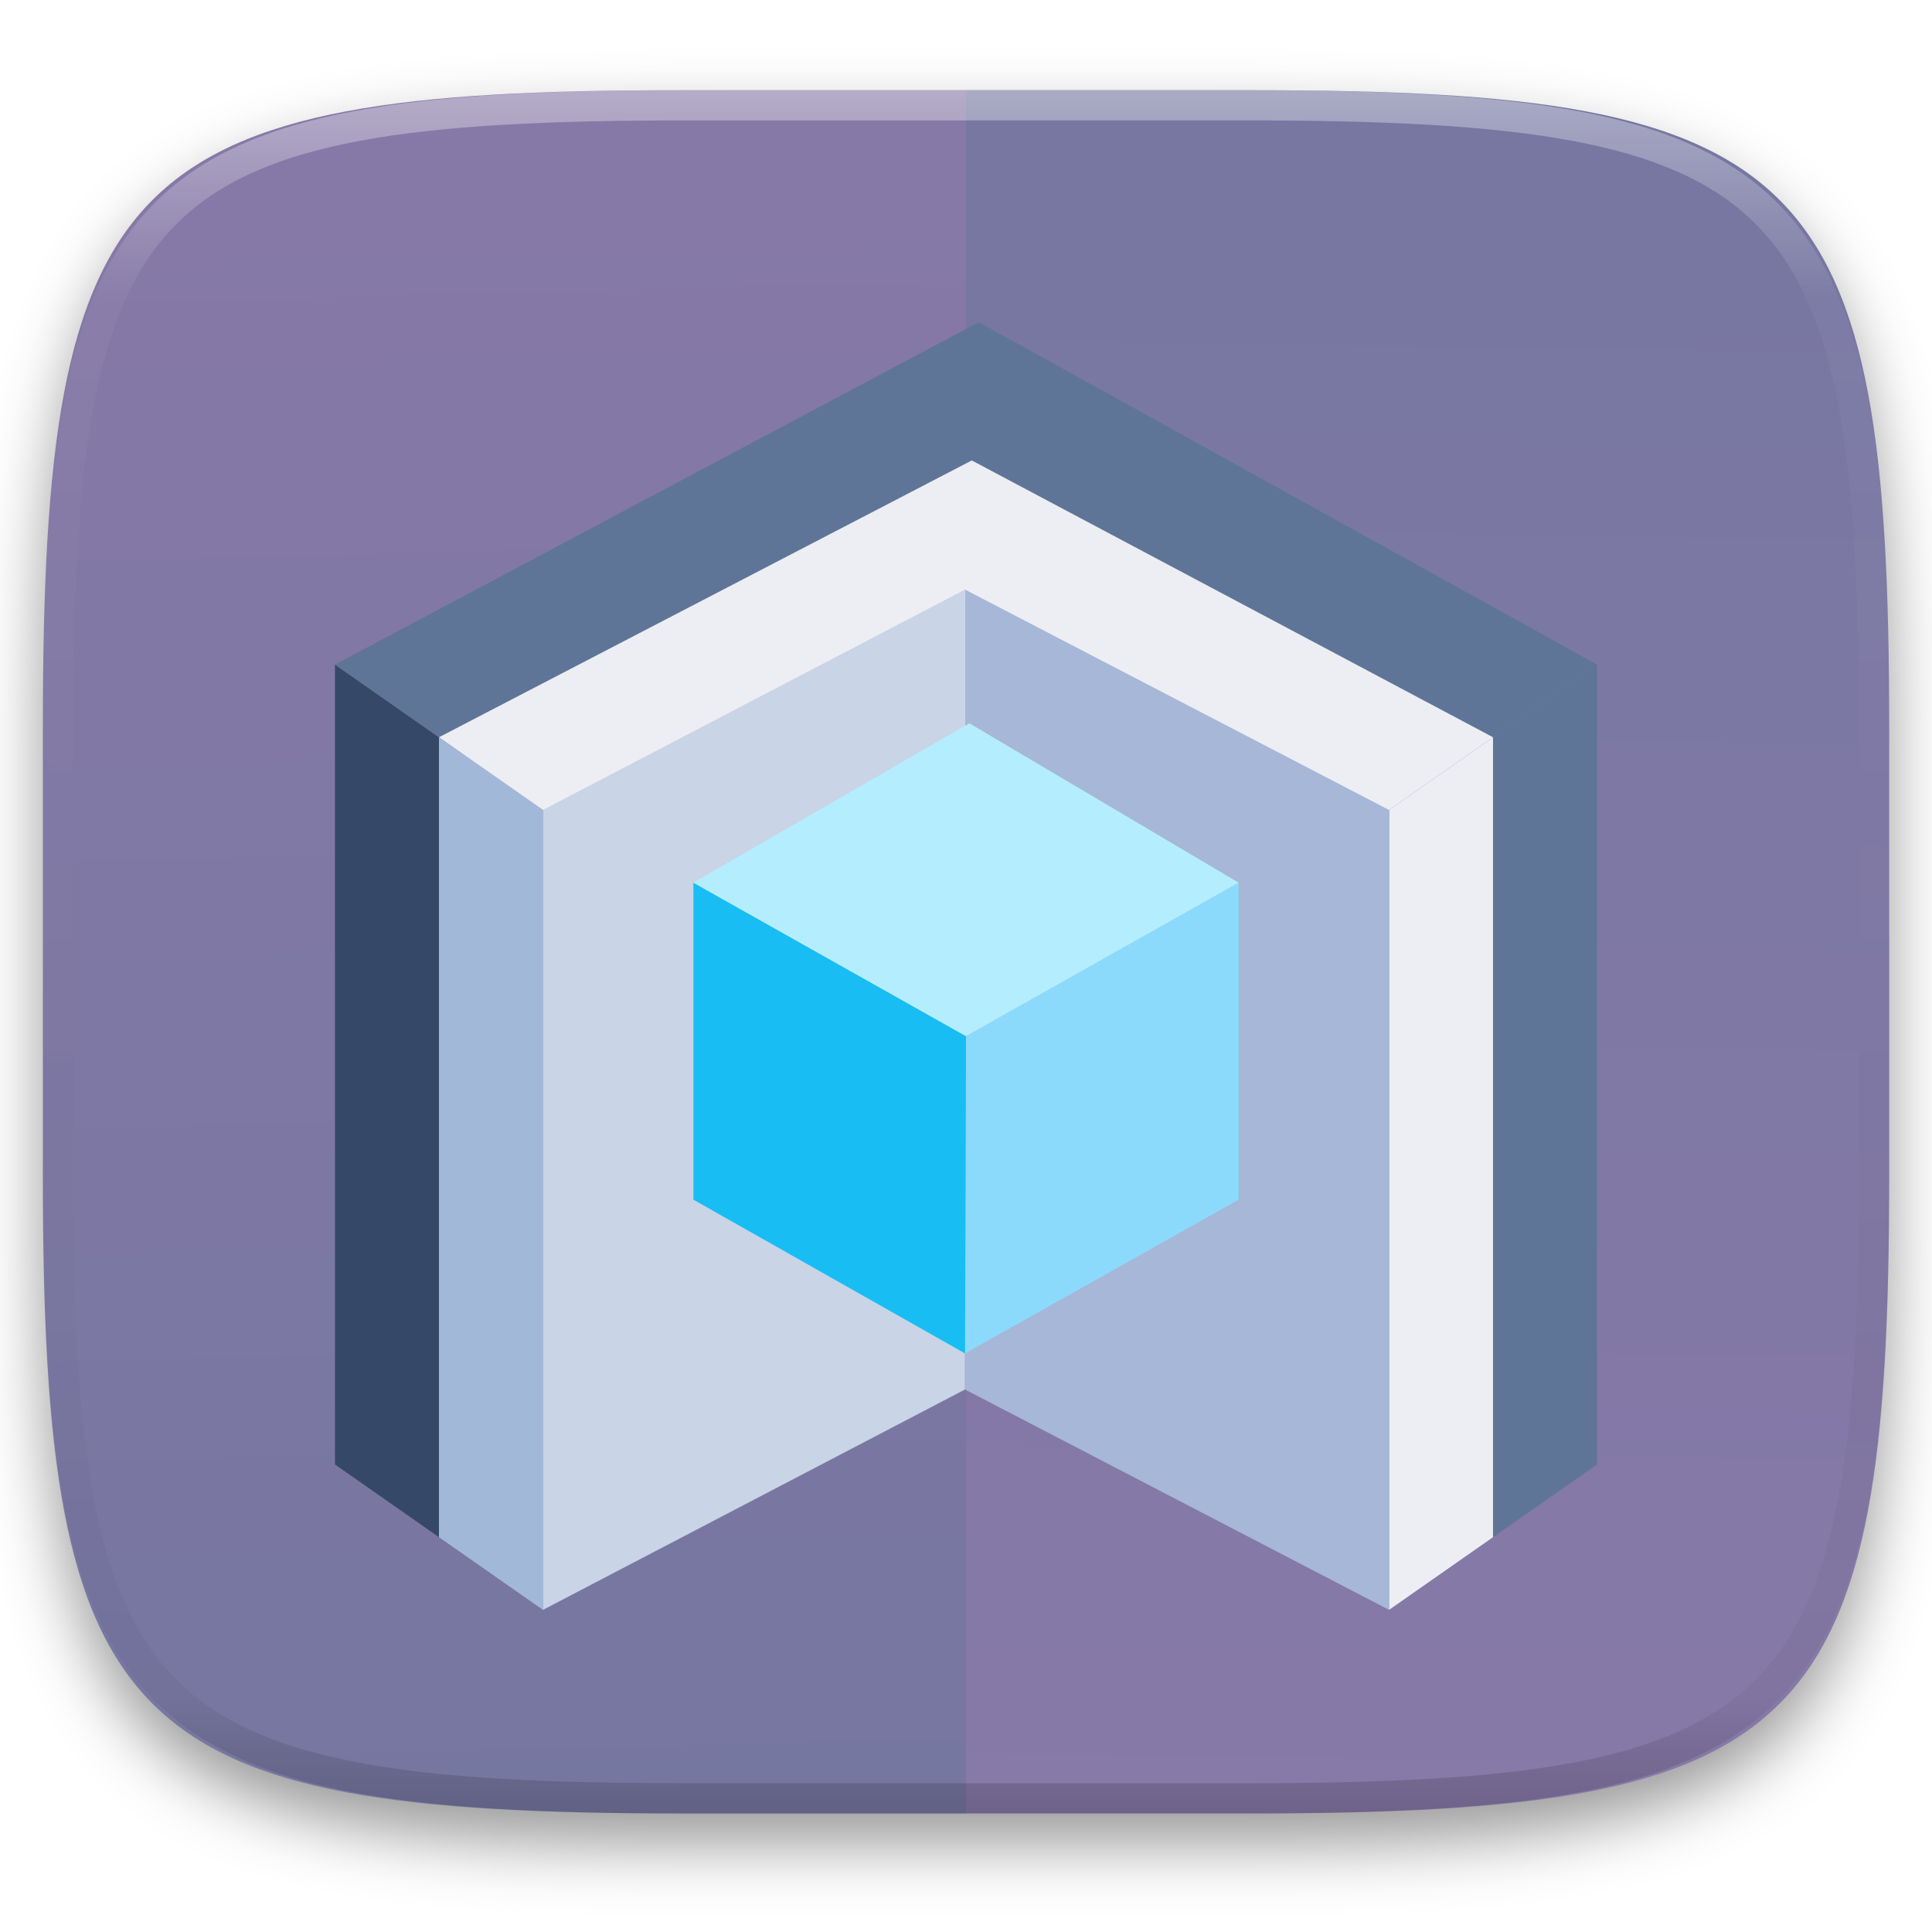
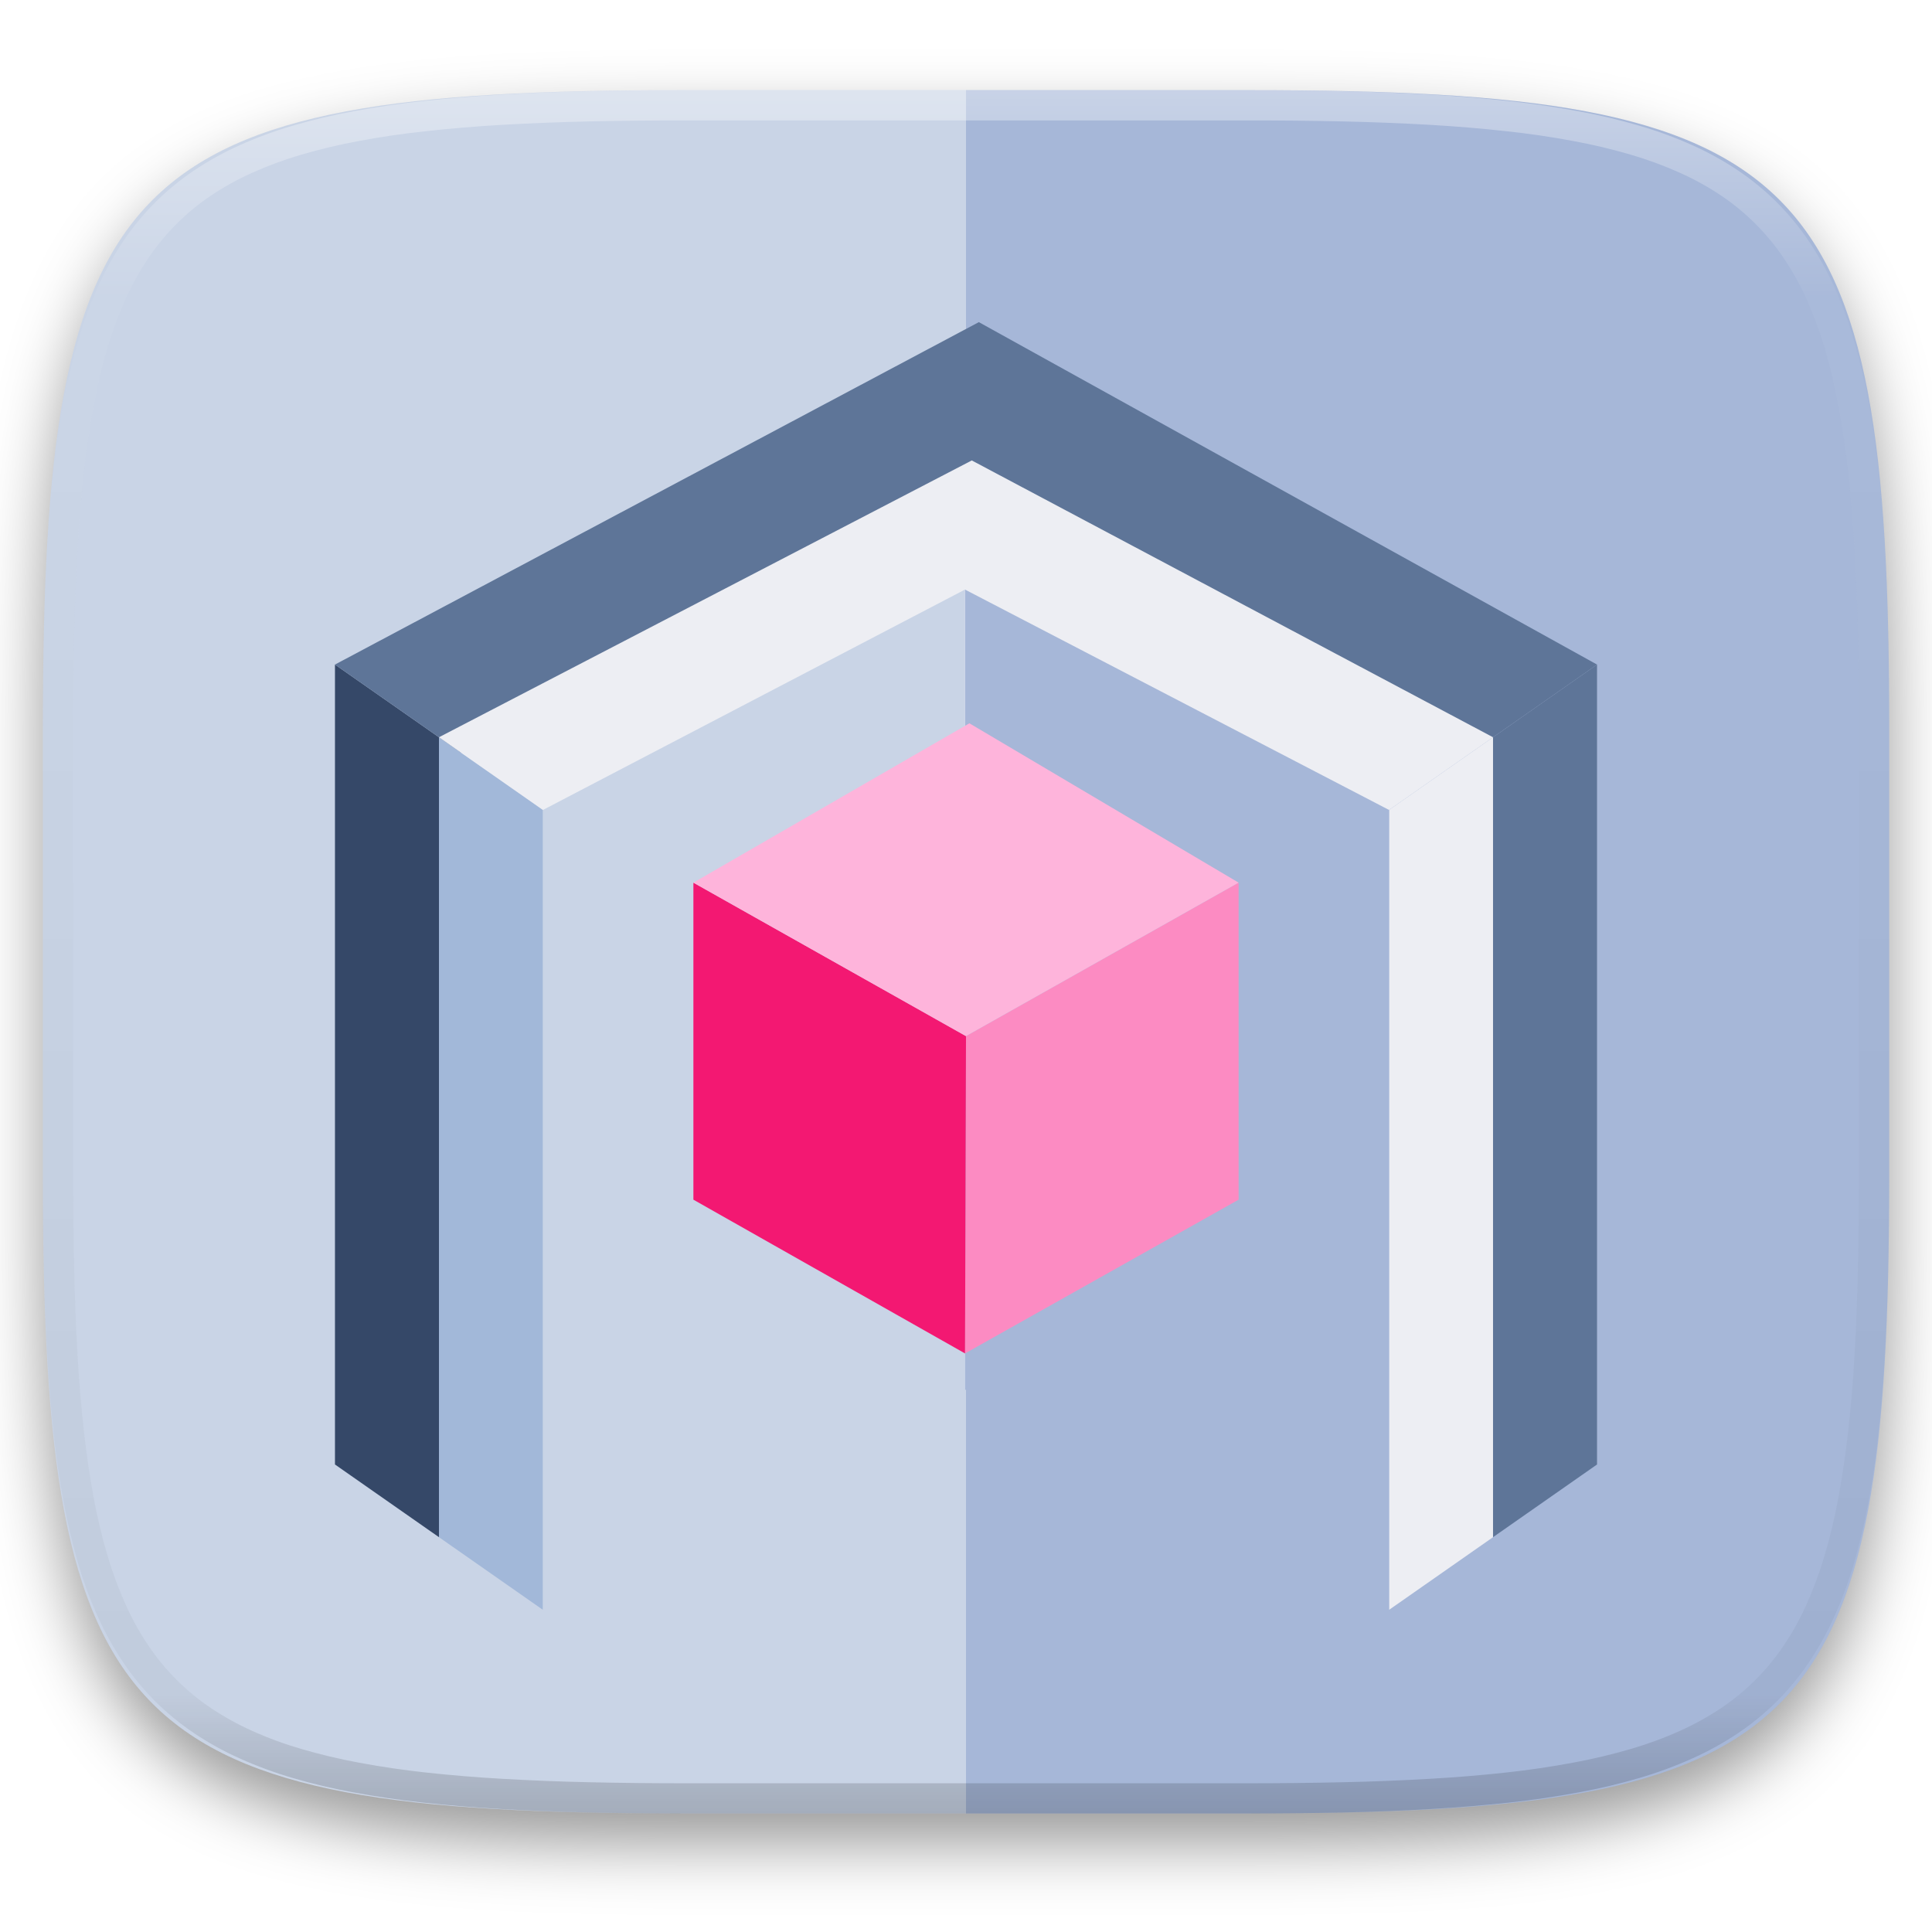
- <svg xmlns="http://www.w3.org/2000/svg" xmlns:xlink="http://www.w3.org/1999/xlink" style="isolation:isolate" viewBox="0 0 256 256" width="256" height="256" version="1.1" id="svg35">
+ <svg xmlns="http://www.w3.org/2000/svg" style="isolation:isolate" viewBox="0 0 256 256" width="256" height="256" version="1.1" id="svg35">
  <defs id="defs13">
    <linearGradient gradientUnits="userSpaceOnUse" gradientTransform="matrix(244.6483,0,0,228.3384,5.68,11.95)" y2="1.112" x2="0.136" y1="-0.195" x1="0.581" id="linearGradient1467">
      <stop id="stop1463" style="stop-color:#9e7bb1;stop-opacity:1" stop-opacity="1" offset="0%" />
      <stop id="stop1465" style="stop-color:#5e7598;stop-opacity:1" stop-opacity="1" offset="100%" />
    </linearGradient>
    <filter id="Tzcz4vEdmITS7wQ3AsSx9hYNK6Mdtix6" x="-200%" y="-200%" width="400%" height="400%" filterUnits="objectBoundingBox" color-interpolation-filters="sRGB">
      <feGaussianBlur in="SourceGraphic" stdDeviation="4.294" id="feGaussianBlur2" />
      <feOffset dx="0" dy="4" result="pf_100_offsetBlur" id="feOffset4" />
      <feFlood flood-color="#000000" flood-opacity="0.4" id="feFlood6" />
      <feComposite in2="pf_100_offsetBlur" operator="in" result="pf_100_dropShadow" id="feComposite8" />
      <feBlend in="SourceGraphic" in2="pf_100_dropShadow" mode="normal" id="feBlend10" />
    </filter>
    <linearGradient id="_lgradient_0-2" x1="0.5" y1="1" x2="0.5" y2="0" gradientTransform="matrix(244.6483,0,0,228.3384,1.352723,283.6432)" gradientUnits="userSpaceOnUse">
      <stop offset="0%" stop-opacity="1" style="stop-color:rgb(77,77,77)" id="stop15-9" />
      <stop offset="100%" stop-opacity="1" style="stop-color:rgb(51,51,51)" id="stop17-1" />
    </linearGradient>
    <linearGradient id="_lgradient_0-2-7" x1="0.5" y1="1" x2="0.5" y2="0" gradientTransform="matrix(244.6483,0,0,228.3384,1.352723,283.6432)" gradientUnits="userSpaceOnUse">
      <stop offset="0%" stop-opacity="1" style="stop-color:rgb(77,77,77)" id="stop15-9-0" />
      <stop offset="100%" stop-opacity="1" style="stop-color:rgb(51,51,51)" id="stop17-1-9" />
    </linearGradient>
    <linearGradient id="_lgradient_0-2-6" x1="0.5" y1="1" x2="0.5" y2="0" gradientTransform="matrix(244.6483,0,0,228.3384,1.352723,283.6432)" gradientUnits="userSpaceOnUse">
      <stop offset="0%" stop-opacity="1" style="stop-color:rgb(77,77,77)" id="stop15-9-06" />
      <stop offset="100%" stop-opacity="1" style="stop-color:rgb(51,51,51)" id="stop17-1-2" />
    </linearGradient>
    <linearGradient id="_lgradient_0-2-1" x1="0.5" y1="1" x2="0.5" y2="0" gradientTransform="matrix(244.6483,0,0,228.3384,1.352723,283.6432)" gradientUnits="userSpaceOnUse">
      <stop offset="0%" stop-opacity="1" style="stop-color:rgb(77,77,77)" id="stop15-9-8" />
      <stop offset="100%" stop-opacity="1" style="stop-color:rgb(51,51,51)" id="stop17-1-7" />
    </linearGradient>
    <linearGradient id="_lgradient_0-2-2" x1="0.5" y1="1" x2="0.5" y2="0" gradientTransform="matrix(244.6483,0,0,228.3384,1.352723,283.6432)" gradientUnits="userSpaceOnUse">
      <stop offset="0%" stop-opacity="1" style="stop-color:rgb(77,77,77)" id="stop15-9-02" />
      <stop offset="100%" stop-opacity="1" style="stop-color:rgb(51,51,51)" id="stop17-1-3" />
    </linearGradient>
    <linearGradient id="_lgradient_0-2-5" x1="0.5" y1="1" x2="0.5" y2="0" gradientTransform="matrix(244.6483,0,0,228.3384,1.352723,283.6432)" gradientUnits="userSpaceOnUse">
      <stop offset="0%" stop-opacity="1" style="stop-color:rgb(77,77,77)" id="stop15-9-9" />
      <stop offset="100%" stop-opacity="1" style="stop-color:rgb(51,51,51)" id="stop17-1-22" />
    </linearGradient>
    <linearGradient id="_lgradient_0-2-9" x1="0.5" y1="1" x2="0.5" y2="0" gradientTransform="matrix(244.6483,0,0,228.3384,1.352723,283.6432)" gradientUnits="userSpaceOnUse">
      <stop offset="0%" stop-opacity="1" style="stop-color:rgb(77,77,77)" id="stop15-9-7" />
      <stop offset="100%" stop-opacity="1" style="stop-color:rgb(51,51,51)" id="stop17-1-36" />
    </linearGradient>
    <linearGradient id="_lgradient_0-2-29" x1="0.5" y1="1" x2="0.5" y2="0" gradientTransform="matrix(244.6483,0,0,228.3384,1.352723,283.6432)" gradientUnits="userSpaceOnUse">
      <stop offset="0%" stop-opacity="1" style="stop-color:rgb(77,77,77)" id="stop15-9-3" />
      <stop offset="100%" stop-opacity="1" style="stop-color:rgb(51,51,51)" id="stop17-1-1" />
    </linearGradient>
    <linearGradient id="_lgradient_0-5" x1="0.5" y1="1" x2="0.5" y2="0" gradientTransform="matrix(244.6483,0,0,228.3384,342.3822,39.61341)" gradientUnits="userSpaceOnUse">
      <stop offset="0%" stop-opacity="1" style="stop-color:rgb(77,77,77)" id="stop15-3" />
      <stop offset="100%" stop-opacity="1" style="stop-color:rgb(51,51,51)" id="stop17-5" />
    </linearGradient>
    <linearGradient id="_lgradient_0-5-2" x1="0.5" y1="1" x2="0.5" y2="0" gradientTransform="matrix(244.6483,0,0,228.3384,342.3822,39.61341)" gradientUnits="userSpaceOnUse">
      <stop offset="0%" stop-opacity="1" style="stop-color:rgb(77,77,77)" id="stop15-3-9" />
      <stop offset="100%" stop-opacity="1" style="stop-color:rgb(51,51,51)" id="stop17-5-1" />
    </linearGradient>
    <linearGradient id="_lgradient_0-5-7" x1="0.5" y1="1" x2="0.5" y2="0" gradientTransform="matrix(244.6483,0,0,228.3384,342.3822,39.61341)" gradientUnits="userSpaceOnUse">
      <stop offset="0%" stop-opacity="1" style="stop-color:rgb(77,77,77)" id="stop15-3-0" />
      <stop offset="100%" stop-opacity="1" style="stop-color:rgb(51,51,51)" id="stop17-5-9" />
    </linearGradient>
    <linearGradient id="_lgradient_0-5-6" x1="0.5" y1="1" x2="0.5" y2="0" gradientTransform="matrix(244.6483,0,0,228.3384,342.3822,39.61341)" gradientUnits="userSpaceOnUse">
      <stop offset="0%" stop-opacity="1" style="stop-color:rgb(77,77,77)" id="stop15-3-06" />
      <stop offset="100%" stop-opacity="1" style="stop-color:rgb(51,51,51)" id="stop17-5-2" />
    </linearGradient>
    <linearGradient id="_lgradient_0-5-1" x1="0.5" y1="1" x2="0.5" y2="0" gradientTransform="matrix(244.6483,0,0,228.3384,342.3822,39.61341)" gradientUnits="userSpaceOnUse">
      <stop offset="0%" stop-opacity="1" style="stop-color:rgb(77,77,77)" id="stop15-3-8" />
      <stop offset="100%" stop-opacity="1" style="stop-color:rgb(51,51,51)" id="stop17-5-7" />
    </linearGradient>
    <filter style="color-interpolation-filters:sRGB" id="filter890">
      <feFlood flood-opacity="0.498" flood-color="rgb(0,0,0)" result="flood" id="feFlood880" />
      <feComposite in="flood" in2="SourceGraphic" operator="in" result="composite1" id="feComposite882" />
      <feGaussianBlur in="composite1" stdDeviation="5.2" result="blur" id="feGaussianBlur884" />
      <feOffset dx="2.8" dy="3" result="offset" id="feOffset886" />
      <feComposite in="SourceGraphic" in2="offset" operator="over" result="composite2" id="feComposite888" />
    </filter>
    <linearGradient id="_lgradient_0-7" x1="0.5" y1="1" x2="0.5" y2="0" gradientTransform="matrix(244.6483,0,0,228.3384,8.381791,330.3099)" gradientUnits="userSpaceOnUse">
      <stop offset="0%" stop-opacity="1" style="stop-color:rgb(77,77,77)" id="stop15-7" />
      <stop offset="100%" stop-opacity="1" style="stop-color:rgb(51,51,51)" id="stop17-54" />
    </linearGradient>
    <linearGradient id="_lgradient_0-7-1" x1="0.5" y1="1" x2="0.5" y2="0" gradientTransform="matrix(244.6483,0,0,228.3384,8.381791,330.3099)" gradientUnits="userSpaceOnUse">
      <stop offset="0%" stop-opacity="1" style="stop-color:rgb(77,77,77)" id="stop15-7-2" />
      <stop offset="100%" stop-opacity="1" style="stop-color:rgb(51,51,51)" id="stop17-54-8" />
    </linearGradient>
    <linearGradient id="_lgradient_0-7-3" x1="0.5" y1="1" x2="0.5" y2="0" gradientTransform="matrix(244.6483,0,0,228.3384,8.381791,330.3099)" gradientUnits="userSpaceOnUse">
      <stop offset="0%" stop-opacity="1" style="stop-color:rgb(77,77,77)" id="stop15-7-6" />
      <stop offset="100%" stop-opacity="1" style="stop-color:rgb(51,51,51)" id="stop17-54-80" />
    </linearGradient>
    <linearGradient id="_lgradient_0-7-10" x1="0.5" y1="1" x2="0.5" y2="0" gradientTransform="matrix(244.6483,0,0,228.3384,8.381791,330.3099)" gradientUnits="userSpaceOnUse">
      <stop offset="0%" stop-opacity="1" style="stop-color:rgb(77,77,77)" id="stop15-7-5" />
      <stop offset="100%" stop-opacity="1" style="stop-color:rgb(51,51,51)" id="stop17-54-1" />
    </linearGradient>
    <linearGradient id="_lgradient_0-7-0" x1="0.5" y1="1" x2="0.5" y2="0" gradientTransform="matrix(244.6483,0,0,228.3384,8.381791,330.3099)" gradientUnits="userSpaceOnUse">
      <stop offset="0%" stop-opacity="1" style="stop-color:rgb(77,77,77)" id="stop15-7-8" />
      <stop offset="100%" stop-opacity="1" style="stop-color:rgb(51,51,51)" id="stop17-54-5" />
    </linearGradient>
    <linearGradient id="_lgradient_0-7-6" x1="0.5" y1="1" x2="0.5" y2="0" gradientTransform="matrix(244.6483,0,0,228.3384,8.381791,330.3099)" gradientUnits="userSpaceOnUse">
      <stop offset="0%" stop-opacity="1" style="stop-color:rgb(77,77,77)" id="stop15-7-4" />
      <stop offset="100%" stop-opacity="1" style="stop-color:rgb(51,51,51)" id="stop17-54-6" />
    </linearGradient>
    <linearGradient id="_lgradient_0-7-8" x1="0.5" y1="1" x2="0.5" y2="0" gradientTransform="matrix(244.6483,0,0,228.3384,8.381791,330.3099)" gradientUnits="userSpaceOnUse">
      <stop offset="0%" stop-opacity="1" style="stop-color:rgb(77,77,77)" id="stop15-7-62" />
      <stop offset="100%" stop-opacity="1" style="stop-color:rgb(51,51,51)" id="stop17-54-84" />
    </linearGradient>
    <linearGradient id="_lgradient_0-7-2" x1="0.5" y1="1" x2="0.5" y2="0" gradientTransform="matrix(244.6483,0,0,228.3384,8.381791,330.3099)" gradientUnits="userSpaceOnUse">
      <stop offset="0%" stop-opacity="1" style="stop-color:rgb(77,77,77)" id="stop15-7-40" />
      <stop offset="100%" stop-opacity="1" style="stop-color:rgb(51,51,51)" id="stop17-54-62" />
    </linearGradient>
    <linearGradient id="_lgradient_0-7-10-0" x1="0.5" y1="1" x2="0.5" y2="0" gradientTransform="matrix(244.6483,0,0,228.3384,8.381791,330.3099)" gradientUnits="userSpaceOnUse">
      <stop offset="0%" stop-opacity="1" style="stop-color:rgb(77,77,77)" id="stop15-7-5-8" />
      <stop offset="100%" stop-opacity="1" style="stop-color:rgb(51,51,51)" id="stop17-54-1-1" />
    </linearGradient>
    <linearGradient id="_lgradient_0-7-10-1" x1="0.5" y1="1" x2="0.5" y2="0" gradientTransform="matrix(244.6483,0,0,228.3384,8.381791,330.3099)" gradientUnits="userSpaceOnUse">
      <stop offset="0%" stop-opacity="1" style="stop-color:rgb(77,77,77)" id="stop15-7-5-1" />
      <stop offset="100%" stop-opacity="1" style="stop-color:rgb(51,51,51)" id="stop17-54-1-0" />
    </linearGradient>
    <linearGradient id="_lgradient_0-7-10-03" x1="0.5" y1="1" x2="0.5" y2="0" gradientTransform="matrix(244.6483,0,0,228.3384,8.381791,330.3099)" gradientUnits="userSpaceOnUse">
      <stop offset="0%" stop-opacity="1" style="stop-color:rgb(77,77,77)" id="stop15-7-5-9" />
      <stop offset="100%" stop-opacity="1" style="stop-color:rgb(51,51,51)" id="stop17-54-1-19" />
    </linearGradient>
    <linearGradient id="_lgradient_0-7-10-9" x1="0.5" y1="1" x2="0.5" y2="0" gradientTransform="matrix(244.6483,0,0,228.3384,8.381791,330.3099)" gradientUnits="userSpaceOnUse">
      <stop offset="0%" stop-opacity="1" style="stop-color:rgb(77,77,77)" id="stop15-7-5-3" />
      <stop offset="100%" stop-opacity="1" style="stop-color:rgb(51,51,51)" id="stop17-54-1-3" />
    </linearGradient>
-     <linearGradient xlink:href="#linearGradient1467" id="linearGradient1453" gradientUnits="userSpaceOnUse" gradientTransform="matrix(244.6483,0,0,228.3384,5.68,11.95)" x1="0.755" y1="2.337" x2="0.809" y2="-1.405" />
-     <linearGradient xlink:href="#_lgradient_0" id="linearGradient1455" gradientUnits="userSpaceOnUse" gradientTransform="matrix(244.6483,0,0,228.3384,5.68,11.95)" x1="0.156" y1="-1.473" x2="0.261" y2="2.359" />
  </defs>
  <g id="g21" style="filter:url(#Tzcz4vEdmITS7wQ3AsSx9hYNK6Mdtix6)">
    <linearGradient id="_lgradient_0" x1="0.581" y1="-0.195" x2="0.136" y2="1.112" gradientTransform="matrix(244.6483,0,0,228.3384,5.68,11.95)" gradientUnits="userSpaceOnUse">
      <stop offset="0%" stop-opacity="1" style="stop-color:#a17bb1;stop-opacity:1" id="stop15" />
      <stop offset="100%" stop-opacity="1" style="stop-color:#5e7598;stop-opacity:1" id="stop17" />
    </linearGradient>
-     <path style="fill:url(#linearGradient1455)" d="M 128,11.949 H 90.32 c -74.056,0 -84.641,10.558 -84.641,84.545 v 59.25 c 0,73.986 10.585,84.545 84.641,84.545 H 128 Z" id="path1451" />
-     <path style="fill:url(#linearGradient1453)" d="M 128,11.949 V 240.289 h 37.689 c 74.056,0 84.639,-10.559 84.639,-84.545 V 96.494 c 0,-73.987 -10.583,-84.545 -84.639,-84.545 z" id="shape" />
+     <path style="fill:#c9d4e6;fill-opacity:1" d="M 128,11.949 H 90.32 c -74.056,0 -84.641,10.558 -84.641,84.545 v 59.25 c 0,73.986 10.585,84.545 84.641,84.545 H 128 Z" id="path1451" />
+     <path style="fill:#a6b7d8;fill-opacity:1" d="M 128,11.949 V 240.289 h 37.689 c 74.056,0 84.639,-10.559 84.639,-84.545 V 96.494 c 0,-73.987 -10.583,-84.545 -84.639,-84.545 z" id="shape" />
  </g>
  <g id="g33" style="opacity:0.4">
    <linearGradient id="_lgradient_1" x1="0.517" y1="0" x2="0.517" y2="1" gradientTransform="matrix(244.65,0,0,228.34,5.68,11.95)" gradientUnits="userSpaceOnUse">
      <stop offset="0%" stop-opacity="1" style="stop-color:rgb(255,255,255)" id="stop23" />
      <stop offset="12.5%" stop-opacity="0.098" style="stop-color:rgb(255,255,255)" id="stop25" />
      <stop offset="92.5%" stop-opacity="0.098" style="stop-color:rgb(0,0,0)" id="stop27" />
      <stop offset="100%" stop-opacity="0.498" style="stop-color:rgb(0,0,0)" id="stop29" />
    </linearGradient>
    <path d="m 165.068,11.951 c 4.328,-0.01 8.656,0.039 12.984,0.138 3.875,0.079 7.751,0.226 11.626,0.452 3.453,0.196 6.905,0.481 10.348,0.855 3.059,0.334 6.118,0.786 9.148,1.346 2.715,0.501 5.4,1.14 8.046,1.916 2.4,0.698 4.751,1.562 7.023,2.584 2.115,0.943 4.141,2.063 6.059,3.35 1.839,1.238 3.561,2.653 5.135,4.215 1.564,1.572 2.98,3.281 4.22,5.119 1.289,1.916 2.41,3.94 3.364,6.042 1.023,2.279 1.889,4.618 2.597,7.005 0.777,2.643 1.416,5.325 1.918,8.037 0.561,3.026 1.013,6.072 1.348,9.127 0.374,3.439 0.659,6.877 0.856,10.326 0.226,3.861 0.374,7.732 0.462,11.593 0.088,4.323 0.138,8.646 0.128,12.959 v 58.212 c 0.01,4.323 -0.039,8.636 -0.128,12.959 -0.088,3.871 -0.236,7.732 -0.462,11.593 -0.197,3.449 -0.482,6.897 -0.856,10.326 -0.334,3.055 -0.787,6.111 -1.348,9.137 -0.502,2.702 -1.141,5.384 -1.918,8.027 -0.708,2.387 -1.574,4.736 -2.597,7.005 -0.954,2.112 -2.075,4.126 -3.364,6.042 -1.239,1.837 -2.656,3.557 -4.22,5.119 -1.574,1.562 -3.295,2.977 -5.135,4.215 -1.918,1.287 -3.944,2.407 -6.059,3.35 -2.272,1.022 -4.623,1.886 -7.023,2.594 -2.646,0.776 -5.331,1.415 -8.046,1.906 -3.03,0.57 -6.089,1.012 -9.148,1.346 -3.443,0.373 -6.895,0.658 -10.348,0.855 -3.875,0.226 -7.751,0.373 -11.626,0.462 -4.328,0.088 -8.656,0.138 -12.984,0.128 H 90.942 c -4.328,0.01 -8.656,-0.039 -12.984,-0.128 -3.875,-0.088 -7.751,-0.236 -11.626,-0.462 -3.453,-0.196 -6.905,-0.481 -10.348,-0.855 -3.059,-0.334 -6.118,-0.776 -9.148,-1.346 -2.715,-0.491 -5.4,-1.13 -8.046,-1.906 -2.4,-0.707 -4.751,-1.572 -7.023,-2.594 -2.115,-0.943 -4.141,-2.063 -6.059,-3.35 -1.839,-1.238 -3.561,-2.653 -5.135,-4.215 -1.564,-1.562 -2.98,-3.281 -4.22,-5.119 -1.289,-1.916 -2.41,-3.93 -3.364,-6.042 -1.023,-2.27 -1.889,-4.618 -2.597,-7.005 C 9.616,204.625 8.976,201.943 8.475,199.241 7.914,196.215 7.462,193.159 7.127,190.104 6.753,186.675 6.468,183.226 6.271,179.778 6.045,175.917 5.898,172.056 5.809,168.185 5.721,163.862 5.671,159.549 5.681,155.226 V 97.014 C 5.671,92.701 5.721,88.378 5.809,84.055 5.898,80.194 6.045,76.323 6.271,72.462 6.468,69.014 6.753,65.575 7.127,62.136 c 0.334,-3.056 0.787,-6.101 1.348,-9.127 0.502,-2.712 1.141,-5.394 1.918,-8.037 0.708,-2.387 1.574,-4.726 2.597,-7.005 0.954,-2.103 2.075,-4.126 3.364,-6.042 1.239,-1.837 2.656,-3.547 4.22,-5.119 1.574,-1.562 3.295,-2.977 5.135,-4.215 1.918,-1.287 3.944,-2.407 6.059,-3.35 2.272,-1.022 4.623,-1.886 7.023,-2.584 2.646,-0.776 5.331,-1.415 8.046,-1.916 3.03,-0.56 6.089,-1.012 9.148,-1.346 3.443,-0.373 6.895,-0.658 10.348,-0.855 3.875,-0.226 7.751,-0.373 11.626,-0.452 4.328,-0.098 8.656,-0.147 12.984,-0.138 z m 0.01,4.009 c 4.298,-0.01 8.597,0.039 12.895,0.128 3.826,0.088 7.653,0.236 11.479,0.452 3.384,0.196 6.767,0.472 10.131,0.845 2.971,0.314 5.931,0.747 8.862,1.297 2.577,0.472 5.135,1.081 7.653,1.818 2.223,0.648 4.397,1.454 6.502,2.397 1.908,0.855 3.738,1.867 5.469,3.026 1.623,1.091 3.138,2.338 4.525,3.724 1.387,1.385 2.636,2.898 3.738,4.519 1.161,1.729 2.174,3.547 3.03,5.443 0.944,2.112 1.751,4.284 2.4,6.494 0.748,2.515 1.348,5.06 1.83,7.634 0.541,2.928 0.974,5.875 1.298,8.842 0.374,3.36 0.649,6.73 0.846,10.11 0.216,3.822 0.374,7.634 0.452,11.456 0.088,4.293 0.138,8.577 0.138,12.87 0,0 0,0 0,0 v 58.212 c 0,0 0,0 0,0 0,4.293 -0.049,8.577 -0.138,12.87 -0.079,3.822 -0.236,7.644 -0.452,11.456 -0.197,3.38 -0.472,6.75 -0.846,10.12 -0.325,2.957 -0.757,5.905 -1.298,8.832 -0.482,2.574 -1.082,5.119 -1.83,7.634 -0.649,2.22 -1.456,4.382 -2.4,6.494 -0.856,1.896 -1.869,3.724 -3.03,5.443 -1.102,1.631 -2.351,3.144 -3.738,4.529 -1.387,1.375 -2.902,2.623 -4.525,3.714 -1.731,1.159 -3.561,2.171 -5.469,3.026 -2.105,0.953 -4.279,1.749 -6.502,2.397 -2.518,0.737 -5.076,1.346 -7.653,1.818 -2.931,0.55 -5.892,0.982 -8.862,1.307 -3.364,0.364 -6.748,0.648 -10.131,0.835 -3.826,0.216 -7.653,0.373 -11.479,0.452 -4.298,0.098 -8.597,0.138 -12.895,0.138 0,0 0,0 -0.01,0 H 90.942 c -0.01,0 -0.01,0 -0.01,0 -4.298,0 -8.597,-0.039 -12.895,-0.138 -3.826,-0.079 -7.653,-0.236 -11.479,-0.452 -3.384,-0.187 -6.767,-0.472 -10.131,-0.835 -2.971,-0.324 -5.931,-0.757 -8.862,-1.307 -2.577,-0.472 -5.135,-1.081 -7.653,-1.818 -2.223,-0.648 -4.397,-1.444 -6.502,-2.397 -1.908,-0.855 -3.738,-1.867 -5.469,-3.026 -1.623,-1.091 -3.138,-2.338 -4.525,-3.714 -1.387,-1.385 -2.636,-2.898 -3.738,-4.529 -1.161,-1.719 -2.174,-3.547 -3.03,-5.443 -0.944,-2.112 -1.751,-4.274 -2.4,-6.494 -0.748,-2.515 -1.348,-5.06 -1.83,-7.634 -0.541,-2.928 -0.974,-5.875 -1.298,-8.832 -0.374,-3.37 -0.649,-6.74 -0.846,-10.12 C 10.058,175.74 9.901,171.918 9.822,168.096 9.734,163.803 9.685,159.519 9.685,155.226 c 0,0 0,0 0,0 V 97.014 c 0,0 0,0 0,0 0,-4.293 0.049,-8.577 0.138,-12.87 0.079,-3.822 0.236,-7.634 0.452,-11.456 0.197,-3.38 0.472,-6.75 0.846,-10.11 0.325,-2.967 0.757,-5.915 1.298,-8.842 0.482,-2.574 1.082,-5.119 1.83,-7.634 0.649,-2.211 1.456,-4.382 2.4,-6.494 0.856,-1.896 1.869,-3.714 3.03,-5.443 1.102,-1.621 2.351,-3.134 3.738,-4.519 1.387,-1.385 2.902,-2.633 4.525,-3.724 1.731,-1.159 3.561,-2.171 5.469,-3.026 2.105,-0.943 4.279,-1.749 6.502,-2.397 2.518,-0.737 5.076,-1.346 7.653,-1.818 2.931,-0.55 5.892,-0.982 8.862,-1.297 3.364,-0.373 6.748,-0.648 10.131,-0.845 3.826,-0.216 7.653,-0.364 11.479,-0.452 4.298,-0.088 8.597,-0.138 12.895,-0.128 0,0 0,0 0.01,0 h 74.126 c 0.01,0 0.01,0 0.01,0 z" id="highlight" style="fill:url(#_lgradient_1);fill-rule:evenodd" />
  </g>
  <g style="isolation:isolate" id="g1055-2" transform="matrix(0.8403312,0,0,0.8403312,249.4759,83.77639)">
    <path id="rect985-5" d="m -227.662,16.557 16.398,11.463 V 154.153 l -16.398,-11.463 z" style="opacity:1;fill:#a2b8d9;fill-opacity:1;stroke:none;stroke-width:6.002;stroke-linecap:round;stroke-linejoin:bevel;stroke-miterlimit:4;stroke-dasharray:none;stroke-opacity:1" />
    <path id="rect985-0-4" d="m -244.06,5.095 16.398,11.463 V 142.691 l -16.398,-11.463 z" style="opacity:1;isolation:isolate;fill:#354868;fill-opacity:1;stroke:none;stroke-width:6.002;stroke-linecap:round;stroke-linejoin:bevel;stroke-miterlimit:4;stroke-dasharray:none;stroke-opacity:1" />
    <path id="rect985-3-0" d="m -61.453,16.557 -16.398,11.463 V 154.153 l 16.398,-11.463 z" style="opacity:1;isolation:isolate;fill:#edeef3;fill-opacity:1;stroke:none;stroke-width:6.002;stroke-linecap:round;stroke-linejoin:bevel;stroke-miterlimit:4;stroke-dasharray:none;stroke-opacity:1" />
    <path id="rect985-0-0-5" d="m -45.055,5.095 -16.398,11.463 V 142.691 l 16.398,-11.463 z" style="opacity:1;isolation:isolate;fill:#5e7598;fill-opacity:1;stroke:none;stroke-width:6.002;stroke-linecap:round;stroke-linejoin:bevel;stroke-miterlimit:4;stroke-dasharray:none;stroke-opacity:1" />
    <path id="path1027-9-9" d="m -244.06,5.095 101.527,-53.995 97.478,53.995 -16.398,11.463 -162.791,2.389 z" style="isolation:isolate;fill:#5e7598;fill-opacity:1;stroke:none;stroke-width:1.208px;stroke-linecap:butt;stroke-linejoin:miter;stroke-opacity:1" />
    <path id="path1027-4" d="m -227.662,16.557 84.017,-43.648 82.192,43.648 -16.398,11.463 -133.413,-5e-6 z" style="fill:#edeef3;fill-opacity:1;stroke:none;stroke-width:1px;stroke-linecap:butt;stroke-linejoin:miter;stroke-opacity:1" />
    <path id="rect907-9-76-6" d="M -77.851,28.02 -144.716,-6.731 V 119.403 l 66.866,34.75 z" style="opacity:1;isolation:isolate;fill:#a6b7d8;fill-opacity:1;stroke:none;stroke-width:12.463;stroke-linecap:round;stroke-linejoin:bevel;stroke-miterlimit:4;stroke-dasharray:none;stroke-opacity:1" />
    <path id="rect907-9-76-4-9" d="m -211.264,28.02 66.547,-34.75 v 126.134 l -66.547,34.75 z" style="opacity:1;isolation:isolate;fill:#c9d4e6;fill-opacity:1;stroke:none;stroke-width:12.463;stroke-linecap:round;stroke-linejoin:bevel;stroke-miterlimit:4;stroke-dasharray:none;stroke-opacity:1" />
-     <path id="rect907-2" d="m -144.557,63.682 42.985,-24.199 v 49.99 l -43.139,24.244 z" style="opacity:1;fill:#8bdafc;fill-opacity:1;stroke:none;stroke-width:6.306;stroke-linecap:round;stroke-linejoin:bevel;stroke-miterlimit:4;stroke-dasharray:none;stroke-opacity:1" />
-     <path id="rect907-9-2" d="M -144.557,63.682 -187.542,39.483 v 49.99 l 42.831,24.244 z" style="opacity:1;isolation:isolate;fill:#18bef3;fill-opacity:1;stroke:none;stroke-width:6.306;stroke-linecap:round;stroke-linejoin:bevel;stroke-miterlimit:4;stroke-dasharray:none;stroke-opacity:1" />
-     <path id="rect907-9-7-4" d="m -144.022,14.356 42.45,25.127 -42.985,24.199 -42.985,-24.199 z" style="opacity:1;isolation:isolate;fill:#b4eefe;fill-opacity:1;stroke:none;stroke-width:6.306;stroke-linecap:round;stroke-linejoin:bevel;stroke-miterlimit:4;stroke-dasharray:none;stroke-opacity:1" />
+     <path id="rect907-2" d="m -144.557,63.682 42.985,-24.199 v 49.99 l -43.139,24.244 z" style="opacity:1;fill:#fc8bc2;fill-opacity:1;stroke:none;stroke-width:6.306;stroke-linecap:round;stroke-linejoin:bevel;stroke-miterlimit:4;stroke-dasharray:none;stroke-opacity:1" />
+     <path id="rect907-9-2" d="M -144.557,63.682 -187.542,39.483 v 49.99 l 42.831,24.244 z" style="opacity:1;isolation:isolate;fill:#f31872;fill-opacity:1;stroke:none;stroke-width:6.306;stroke-linecap:round;stroke-linejoin:bevel;stroke-miterlimit:4;stroke-dasharray:none;stroke-opacity:1" />
+     <path id="rect907-9-7-4" d="m -144.022,14.356 42.45,25.127 -42.985,24.199 -42.985,-24.199 z" style="opacity:1;isolation:isolate;fill:#feb4db;fill-opacity:1;stroke:none;stroke-width:6.306;stroke-linecap:round;stroke-linejoin:bevel;stroke-miterlimit:4;stroke-dasharray:none;stroke-opacity:1" />
  </g>
</svg>
